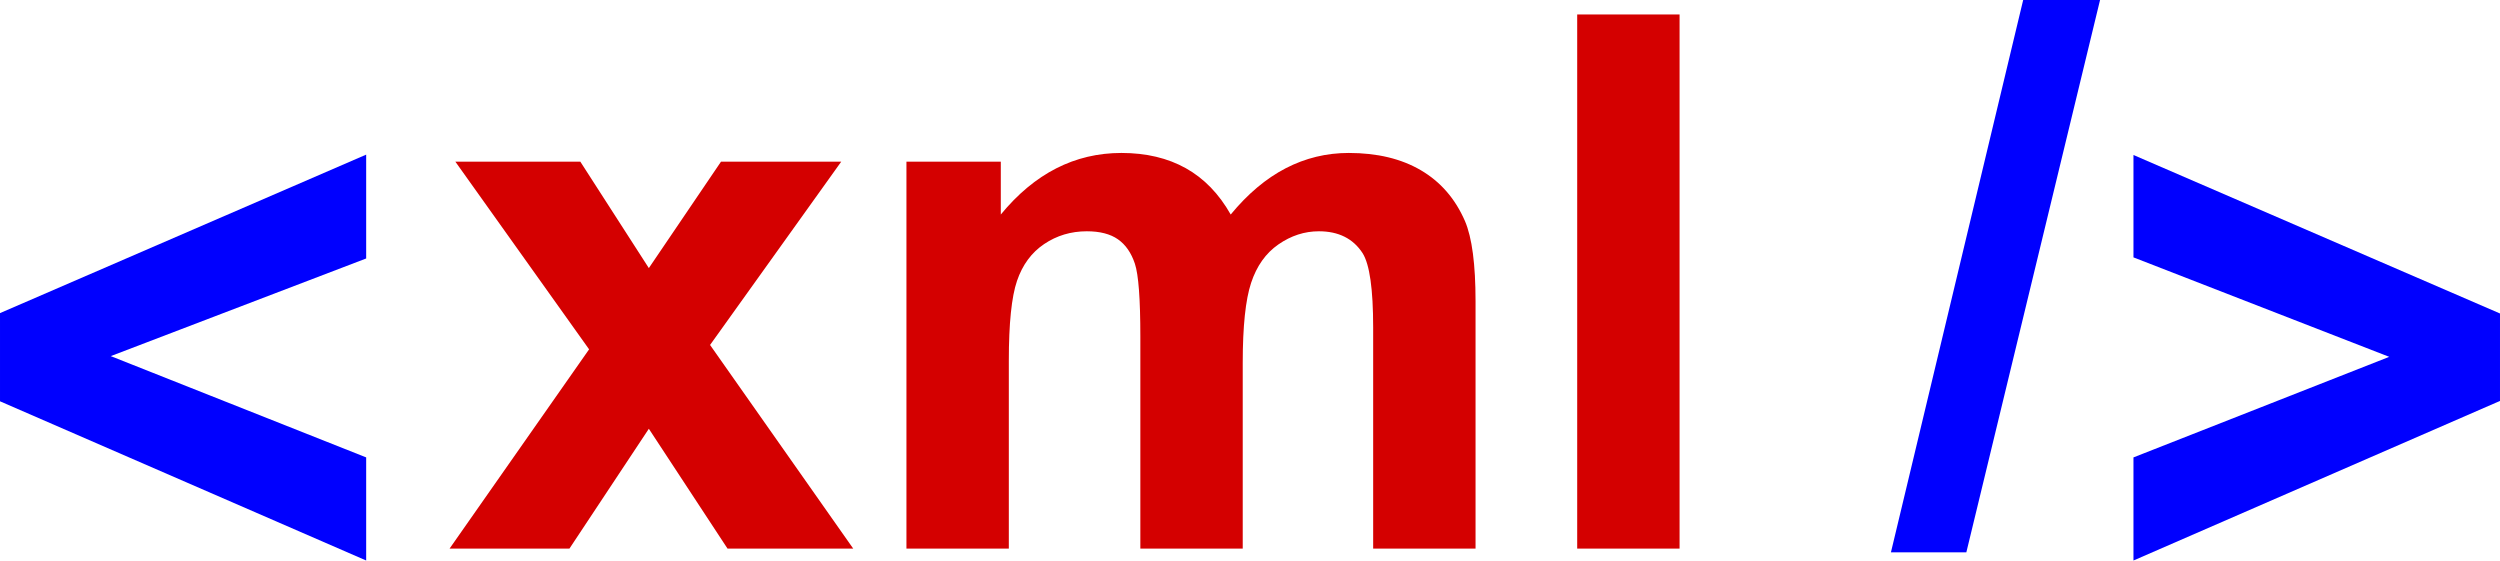
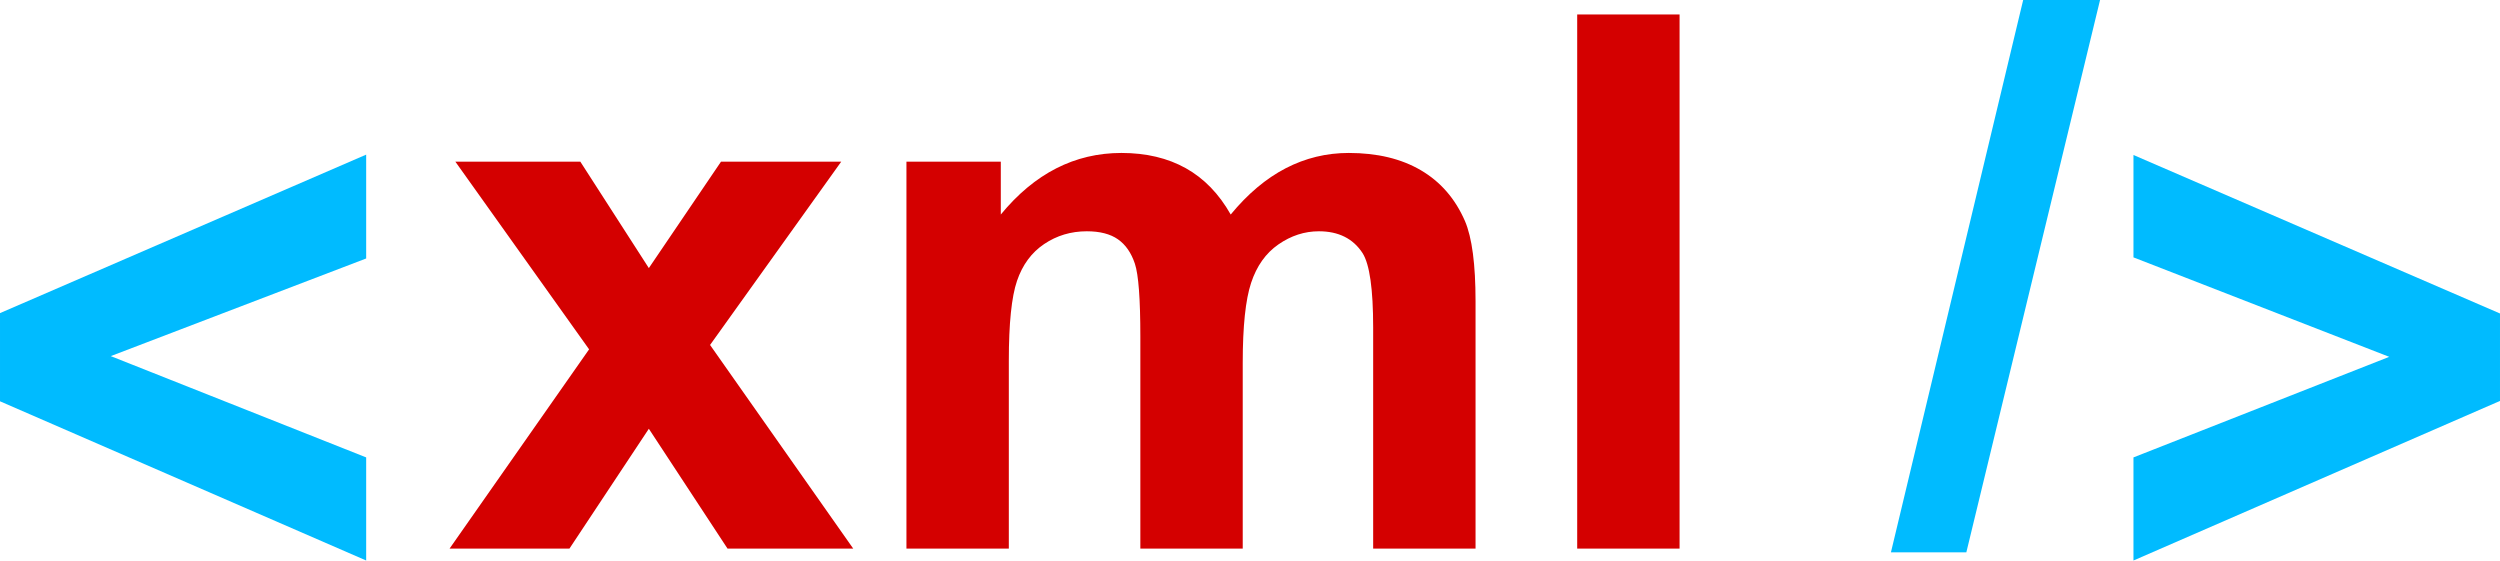
<svg xmlns="http://www.w3.org/2000/svg" version="1.0" width="241.229" height="54.085" id="svg2">
  <defs id="defs4" />
  <g transform="translate(-91.59766,-245.5201)" id="layer1">
-     <path d="M 126.93,296.665 L 91.598,281.302 L 91.598,272.794 L 126.93,257.501 L 126.93,267.521 L 102.285,276.943 L 126.93,286.716 L 126.93,296.665 z" transform="translate(0,2.93957)" id="flowRoot2411" style="font-size:72px;font-style:normal;font-variant:normal;font-weight:bold;font-stretch:normal;text-align:center;line-height:125%;writing-mode:lr-tb;text-anchor:middle;fill:#0000ff;fill-opacity:1;fill-rule:nonzero;stroke:none;stroke-width:1;stroke-linejoin:round;stroke-miterlimit:4;stroke-opacity:1;font-family:Arial;-inkscape-font-specification:Arial Bold" />
+     <path d="M 126.93,296.665 L 91.598,281.302 L 91.598,272.794 L 126.93,257.501 L 126.93,267.521 L 102.285,276.943 L 126.93,286.716 L 126.93,296.665 z" transform="translate(0,2.93957)" id="flowRoot2411" style="font-size:72px;font-style:normal;font-variant:normal;font-weight:bold;font-stretch:normal;text-align:center;line-height:125%;writing-mode:lr-tb;text-anchor:middle;fill:#00bbff;fill-opacity:1;fill-rule:nonzero;stroke:none;stroke-width:1;stroke-linejoin:round;stroke-miterlimit:4;stroke-opacity:1;font-family:Arial;-inkscape-font-specification:Arial Bold" />
    <path d="M 225.547,312.536 L 239.012,293.306 L 226.109,275.2 L 238.168,275.2 L 244.777,285.466 L 251.738,275.2 L 263.34,275.2 L 250.684,292.884 L 264.5,312.536 L 252.371,312.536 L 244.777,300.97 L 237.113,312.536 L 225.547,312.536 z M 269.633,275.2 L 278.738,275.2 L 278.738,280.298 C 281.996,276.337 285.875,274.357 290.375,274.357 C 292.766,274.357 294.84,274.849 296.598,275.833 C 298.355,276.818 299.797,278.306 300.922,280.298 C 302.562,278.306 304.332,276.818 306.23,275.833 C 308.129,274.849 310.156,274.357 312.312,274.357 C 315.055,274.357 317.375,274.913 319.273,276.027 C 321.172,277.14 322.59,278.775 323.527,280.931 C 324.207,282.525 324.547,285.103 324.547,288.665 L 324.547,312.536 L 314.668,312.536 L 314.668,291.196 C 314.668,287.493 314.328,285.103 313.648,284.025 C 312.734,282.618 311.328,281.915 309.43,281.915 C 308.047,281.915 306.746,282.337 305.527,283.181 C 304.309,284.025 303.43,285.261 302.891,286.89 C 302.352,288.519 302.082,291.091 302.082,294.607 L 302.082,312.536 L 292.203,312.536 L 292.203,292.075 C 292.203,288.443 292.027,286.099 291.676,285.044 C 291.324,283.989 290.779,283.204 290.041,282.689 C 289.303,282.173 288.301,281.915 287.035,281.915 C 285.512,281.915 284.141,282.325 282.922,283.146 C 281.703,283.966 280.83,285.15 280.303,286.696 C 279.775,288.243 279.512,290.81 279.512,294.396 L 279.512,312.536 L 269.633,312.536 L 269.633,275.2 z M 334.355,312.536 L 334.355,260.997 L 344.234,260.997 L 344.234,312.536 L 334.355,312.536 z" transform="translate(-90.57143,-14.07812)" id="flowRoot2419" style="font-size:72px;font-style:normal;font-variant:normal;font-weight:bold;font-stretch:normal;text-align:center;line-height:125%;writing-mode:lr-tb;text-anchor:middle;fill:#d40000;fill-opacity:1;fill-rule:nonzero;stroke:none;stroke-width:1;stroke-linejoin:round;stroke-miterlimit:4;stroke-opacity:1;font-family:Arial;-inkscape-font-specification:Arial Bold" />
-     <path d="M 367.77,289.103 L 380.531,235.806 L 387.949,235.806 L 375.047,289.103 L 367.77,289.103 z" transform="translate(-93.71429,9.714286)" id="flowRoot2429" style="font-size:72px;font-style:normal;font-variant:normal;font-weight:bold;font-stretch:normal;text-align:center;line-height:125%;writing-mode:lr-tb;text-anchor:middle;fill:#0000ff;fill-opacity:1;fill-rule:nonzero;stroke:none;stroke-width:1;stroke-linejoin:round;stroke-miterlimit:4;stroke-opacity:1;font-family:Arial;-inkscape-font-specification:Arial Bold" />
-     <path d="M 297.459,299.605 L 297.459,289.656 L 322.139,279.952 L 297.459,270.355 L 297.459,260.476 L 332.826,275.769 L 332.826,284.206 L 297.459,299.605 z" id="text2439" style="font-size:72px;font-style:normal;font-variant:normal;font-weight:bold;font-stretch:normal;text-align:center;line-height:125%;writing-mode:lr-tb;text-anchor:middle;fill:#0000ff;fill-opacity:1;fill-rule:nonzero;stroke:none;stroke-width:1;stroke-linejoin:round;stroke-miterlimit:4;stroke-opacity:1;font-family:Arial;-inkscape-font-specification:Arial Bold" />
+     <path d="M 367.77,289.103 L 380.531,235.806 L 387.949,235.806 L 375.047,289.103 L 367.77,289.103 z" transform="translate(-93.71429,9.714286)" id="flowRoot2429" style="font-size:72px;font-style:normal;font-variant:normal;font-weight:bold;font-stretch:normal;text-align:center;line-height:125%;writing-mode:lr-tb;text-anchor:middle;fill:#00bbff;fill-opacity:1;fill-rule:nonzero;stroke:none;stroke-width:1;stroke-linejoin:round;stroke-miterlimit:4;stroke-opacity:1;font-family:Arial;-inkscape-font-specification:Arial Bold" />
+     <path d="M 297.459,299.605 L 297.459,289.656 L 322.139,279.952 L 297.459,270.355 L 297.459,260.476 L 332.826,275.769 L 332.826,284.206 L 297.459,299.605 z" id="text2439" style="font-size:72px;font-style:normal;font-variant:normal;font-weight:bold;font-stretch:normal;text-align:center;line-height:125%;writing-mode:lr-tb;text-anchor:middle;fill:#00bbff;fill-opacity:1;fill-rule:nonzero;stroke:none;stroke-width:1;stroke-linejoin:round;stroke-miterlimit:4;stroke-opacity:1;font-family:Arial;-inkscape-font-specification:Arial Bold" />
  </g>
</svg>
